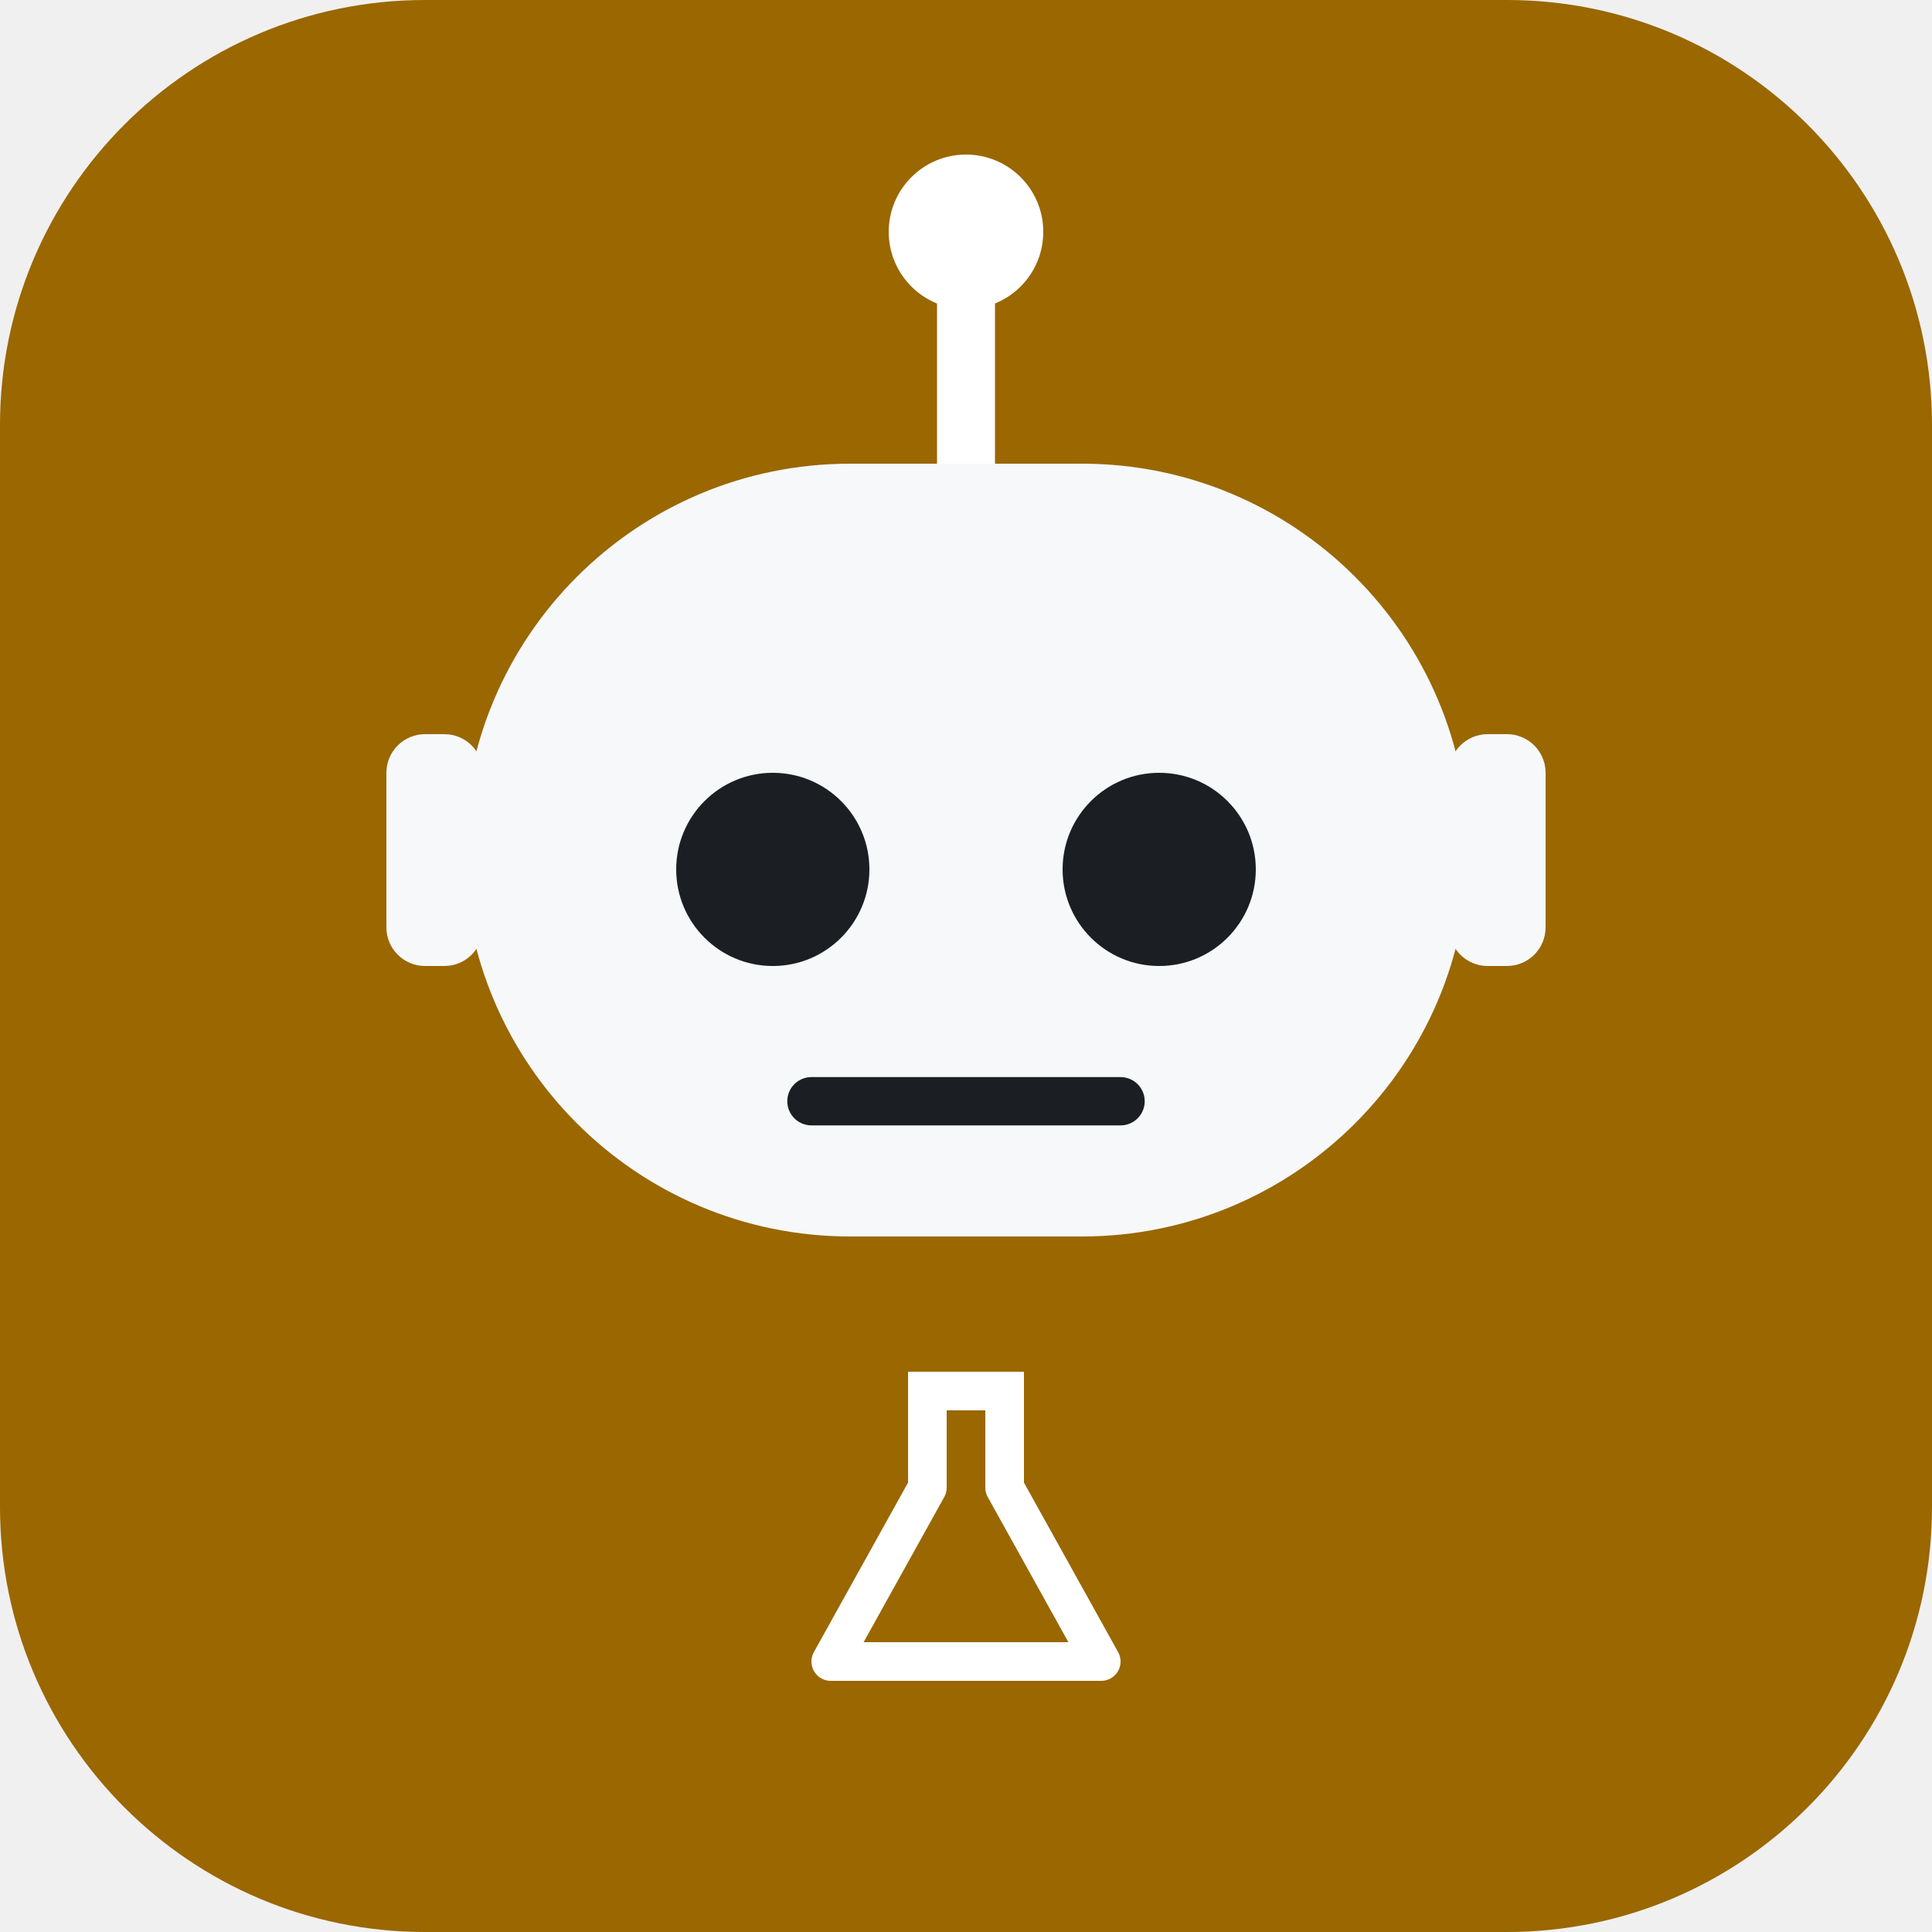
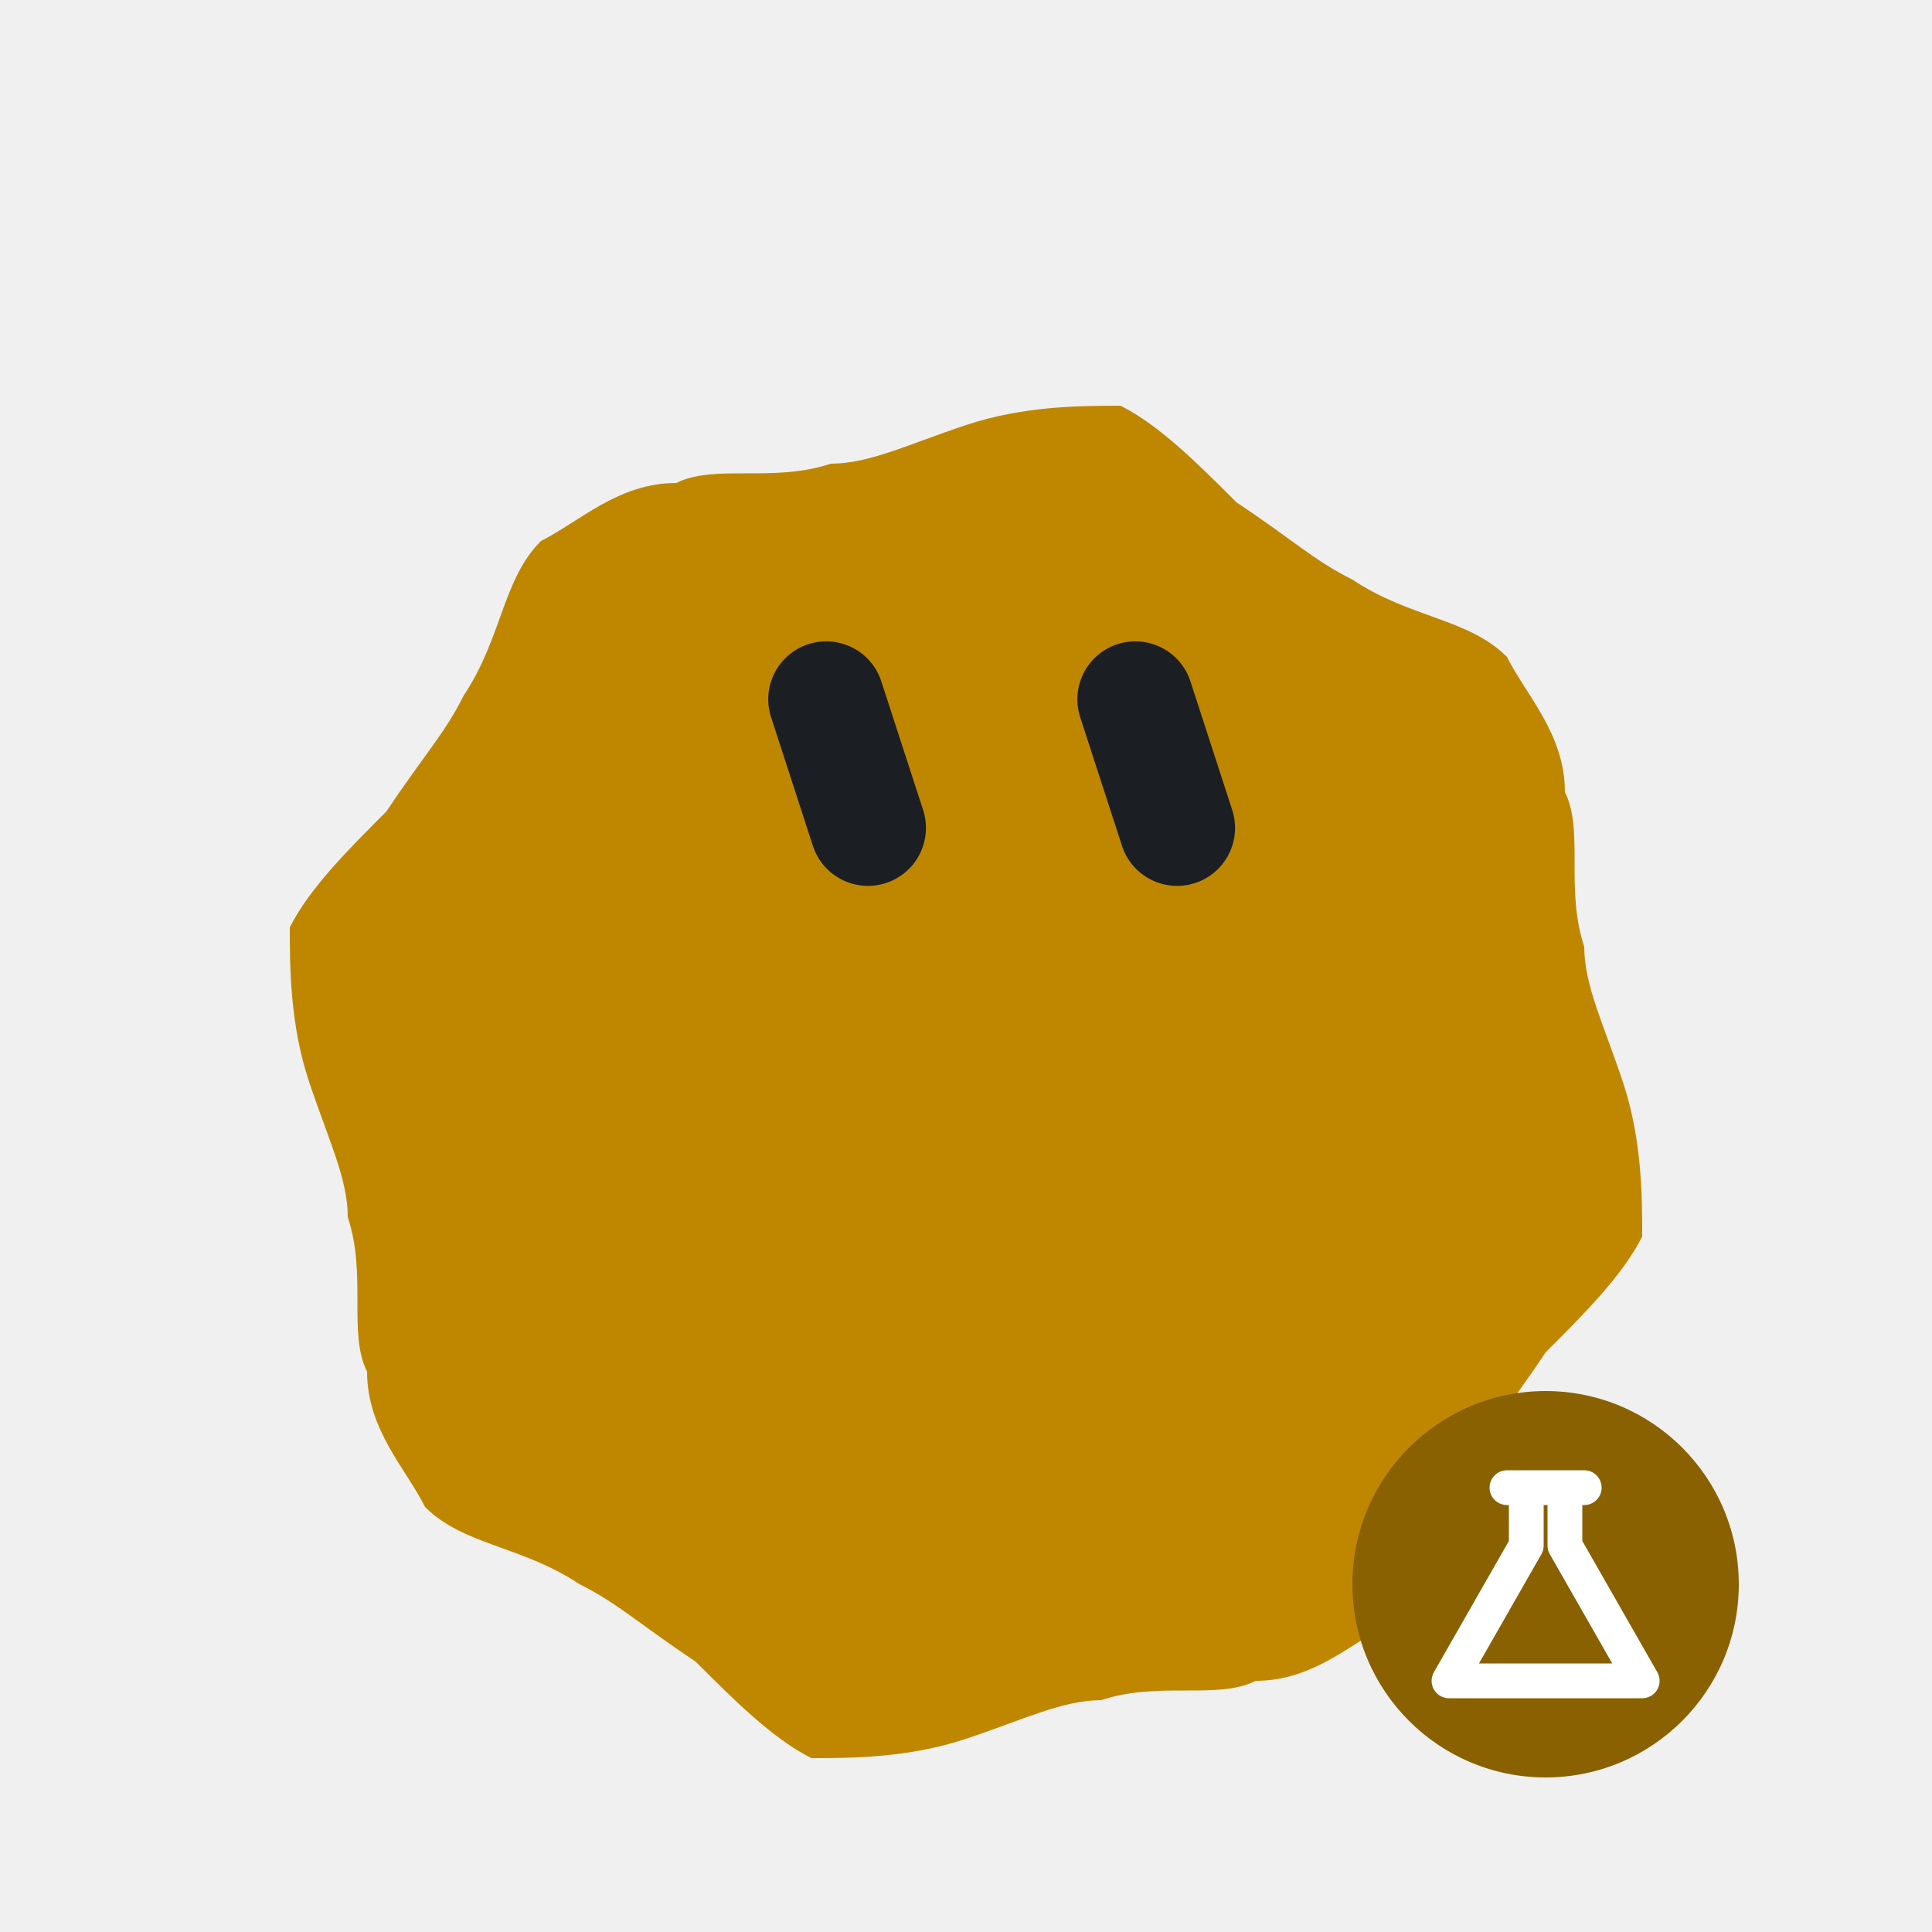
- <svg xmlns="http://www.w3.org/2000/svg" viewBox="0 0 100 100" role="img" aria-label="Trial avatar: Tests before code">
-   <rect width="100" height="100" rx="22" fill="#9a6700" />
-   <path d="M50 24V14" stroke="#fff" stroke-width="3" />
-   <circle cx="50" cy="12" r="4" fill="#fff" />
-   <rect x="24" y="24" width="52" height="40" rx="20" fill="#f6f8fa" />
-   <circle cx="40" cy="45" r="5" fill="#1b1f24" />
-   <circle cx="60" cy="45" r="5" fill="#1b1f24" />
-   <rect x="20" y="38" width="5" height="12" rx="2" fill="#f6f8fa" />
-   <rect x="75" y="38" width="5" height="12" rx="2" fill="#f6f8fa" />
-   <path d="M42 57h16" stroke="#1b1f24" stroke-width="2.5" stroke-linecap="round" />
-   <path d="M47 72h6M48 72v5l-5 9h14l-5-9v-5" fill="none" stroke="#fff" stroke-width="2" stroke-linejoin="round" />
+ <svg xmlns="http://www.w3.org/2000/svg" viewBox="0 0 100 100" role="img" aria-label="Trial: a puffy, careful tester">
+   <style>.b{animation:q 5.1s ease-in-out infinite;transform-origin:50px 90px}.e{animation:k 5s 0.9s infinite;transform-box:fill-box;transform-origin:center}@keyframes q{50%{transform:translateY(-3px) scale(1.03,.97)}}@keyframes k{0%,92%,100%{transform:scaleY(1)}96%{transform:scaleY(.15)}}@media(prefers-reduced-motion:reduce){.b,.e{animation:none}}</style>
+   <g class="b">
+     <path d="M84 56C85 59 85 62 85 64C84 66 82 68 80 70C78 73 77 74 76 76C74 79 74 82 72 84C70 85 68 87 65 87C63 88 60 87 57 88C55 88 53 89 50 90C47 91 44 91 42 91C40 90 38 88 36 86C33 84 32 83 30 82C27 80 24 80 22 78C21 76 19 74 19 71C18 69 19 66 18 63C18 61 17 59 16 56C15 53 15 50 15 48C16 46 18 44 20 42C22 39 23 38 24 36C26 33 26 30 28 28C30 27 32 25 35 25C37 24 40 25 43 24C45 24 47 23 50 22C53 21 56 21 58 21C60 22 62 24 64 26C67 28 68 29 70 30C73 32 76 32 78 34C79 36 81 38 81 41C82 43 81 46 82 49C82 51 83 53 84 56Z" fill="#bf8700" />
+     <g transform="rotate(-18 44 40)">
+       <rect class="e" x="41" y="33" width="6" height="13" rx="3" fill="#1b1f24" />
+     </g>
+     <g transform="rotate(-18 60 40)">
+       <rect class="e" x="57" y="33" width="6" height="13" rx="3" fill="#1b1f24" />
+     </g>
+     <g transform="translate(80 82)">
+       <circle r="10" fill="#896100" />
+       <path d="M-2-5h4M-1-5v3l-4 7h10l-4-7v-3" fill="none" stroke="#fff" stroke-width="1.8" stroke-linecap="round" stroke-linejoin="round" />
+     </g>
+   </g>
</svg>
